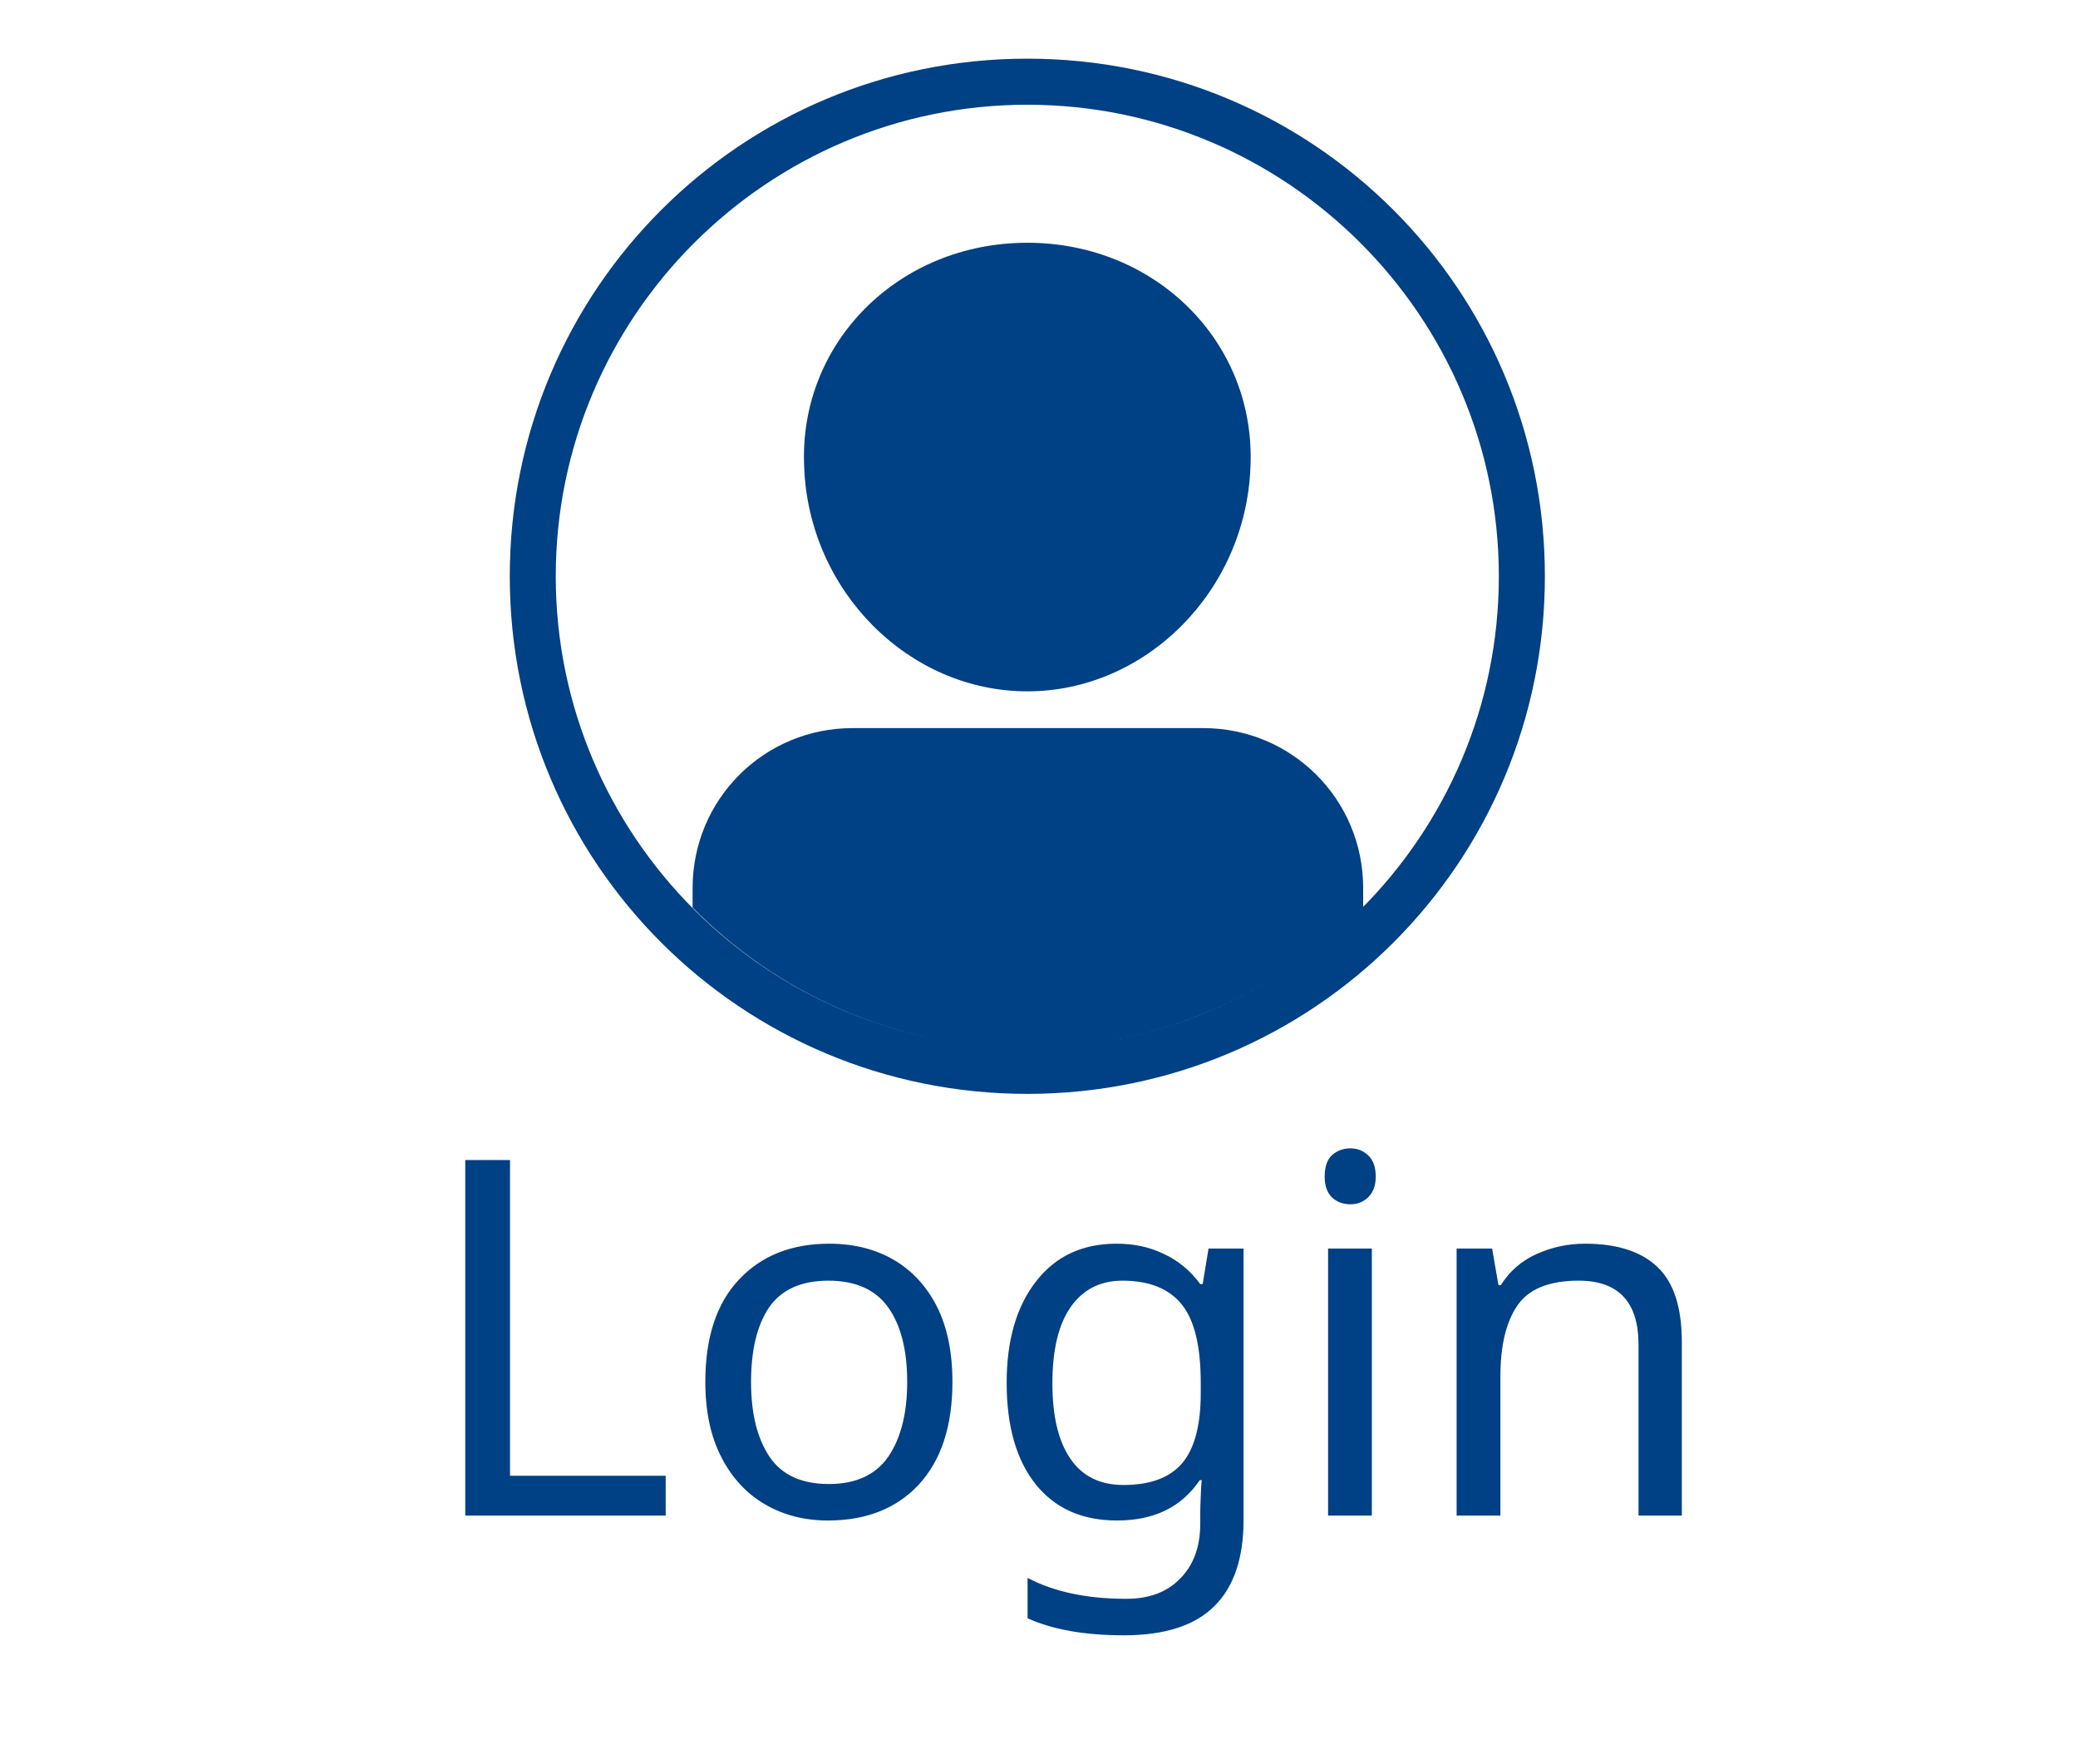
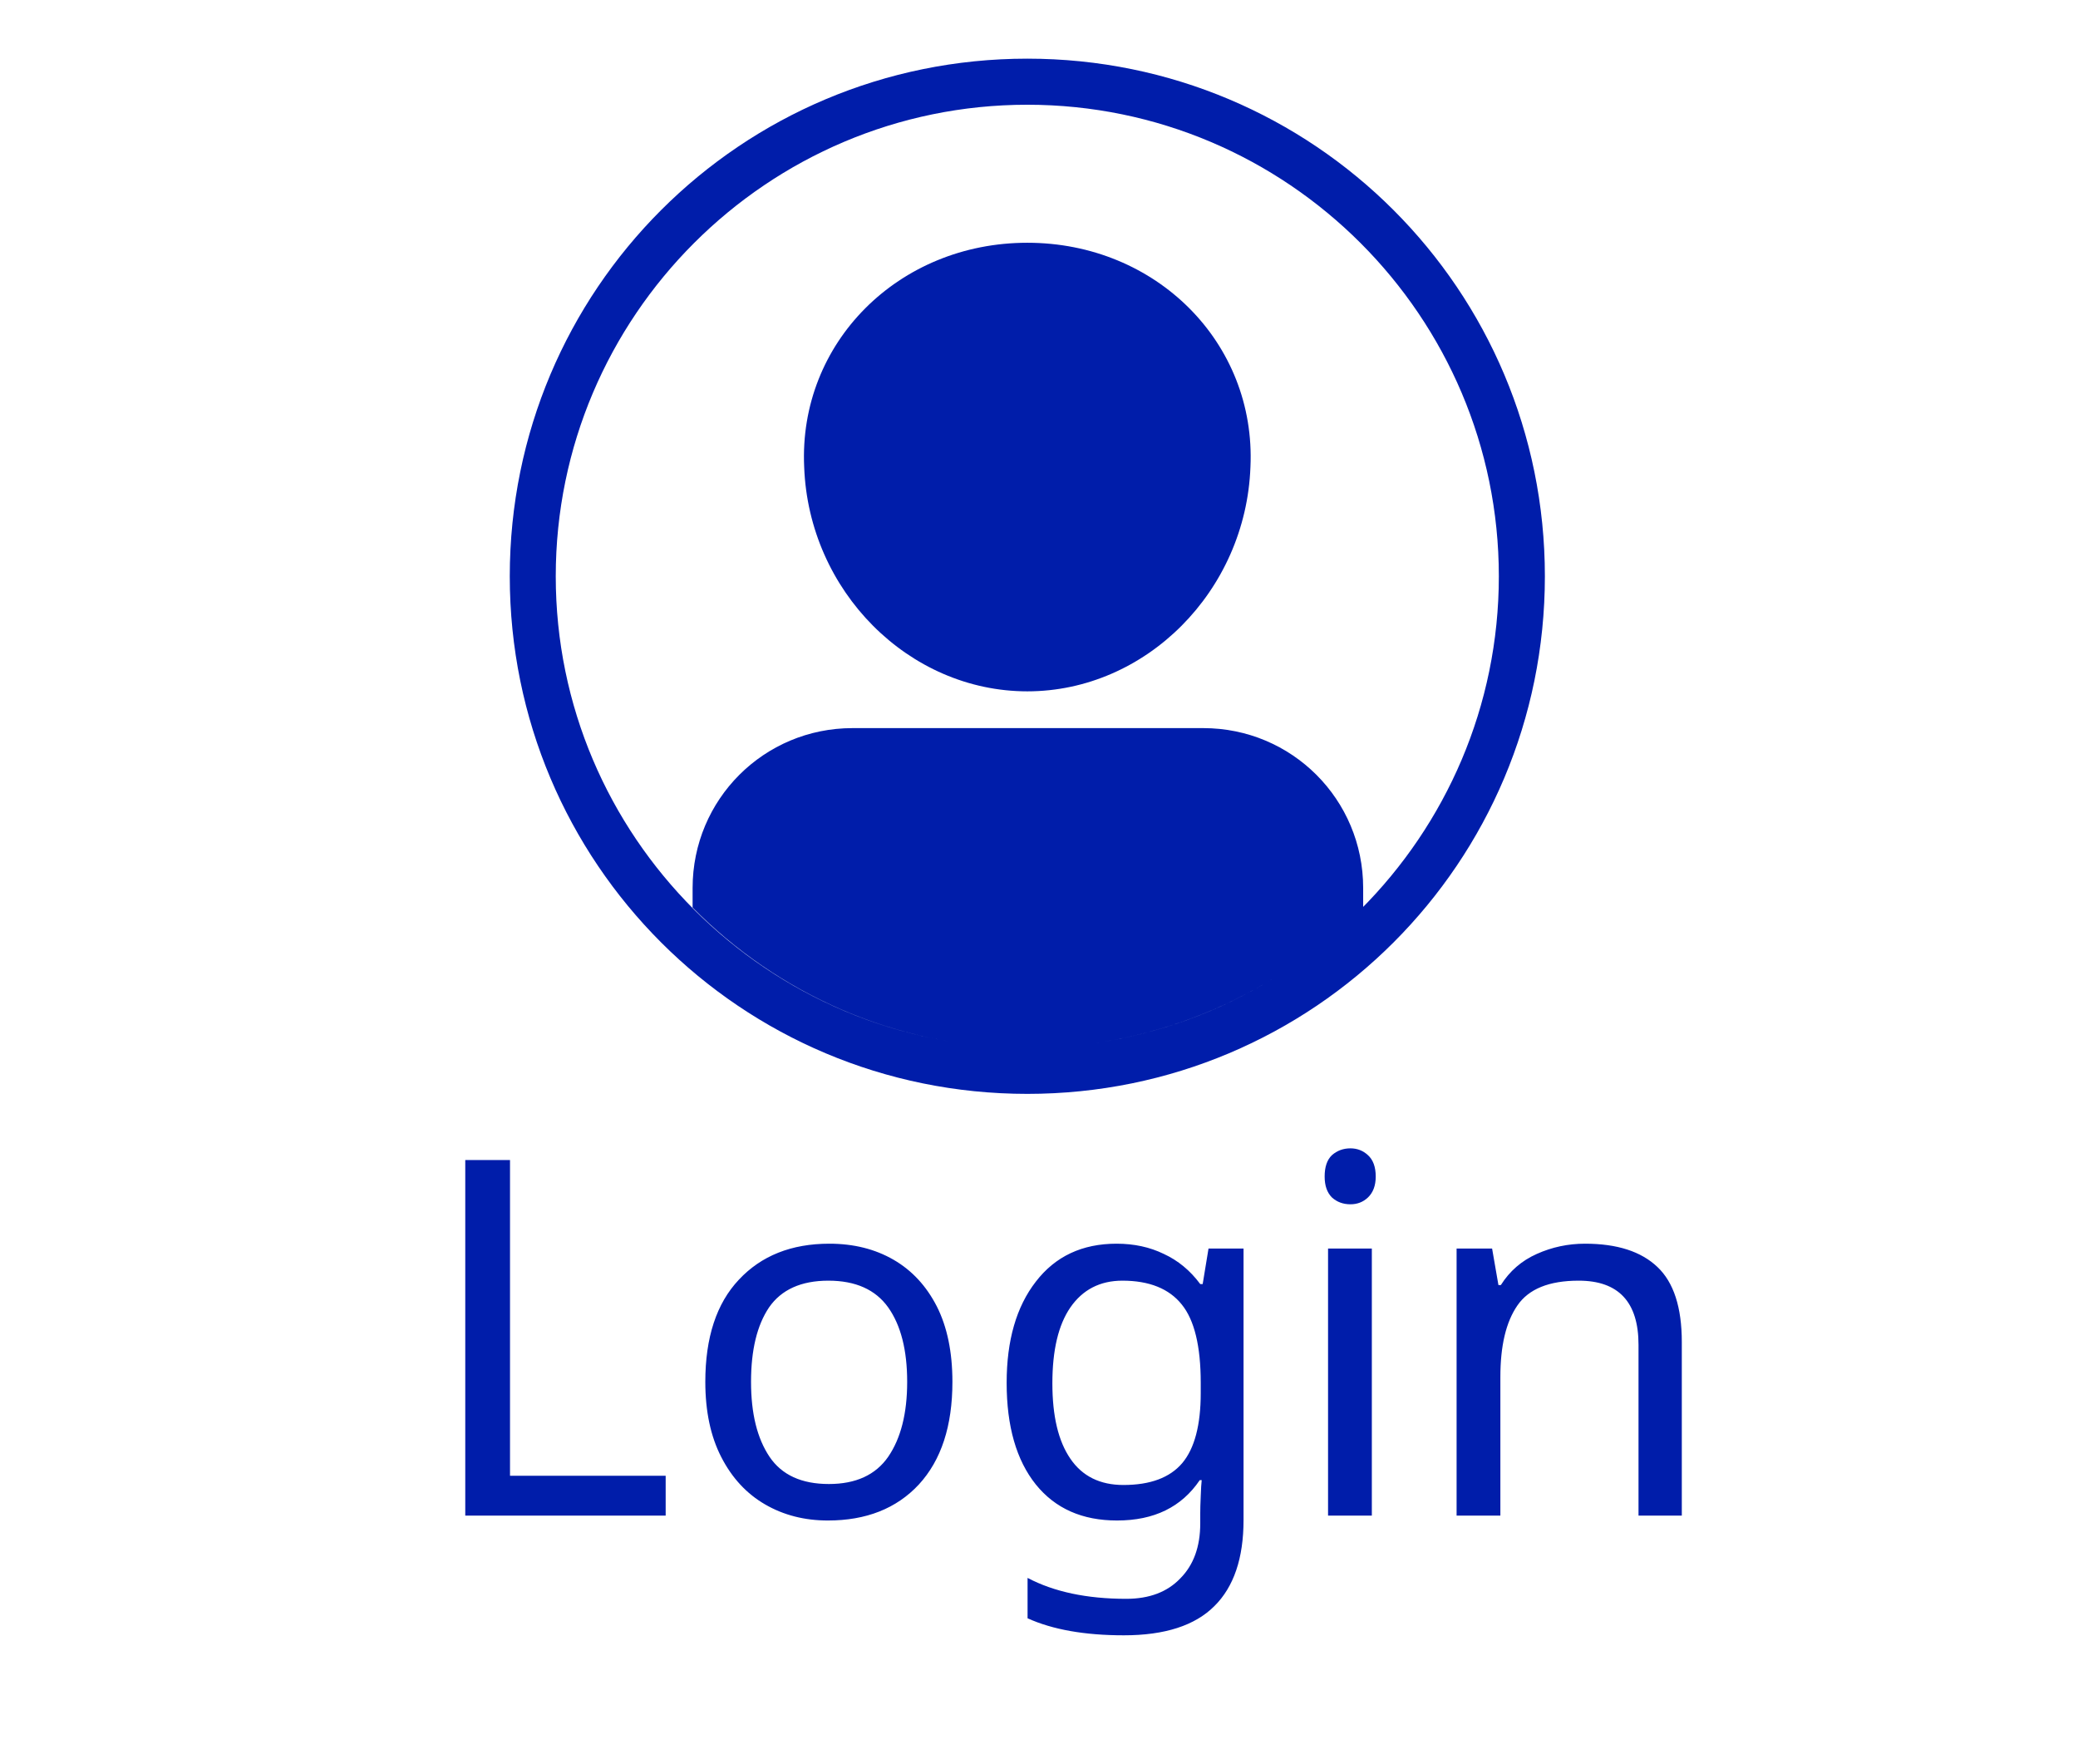
- <svg xmlns="http://www.w3.org/2000/svg" version="1.1" x="0px" y="0px" width="66.75px" height="56.635px" viewBox="-82.957 55.268 66.75 56.635" enable-background="new -82.957 55.268 66.75 56.635" xml:space="preserve">
+ <svg xmlns="http://www.w3.org/2000/svg" version="1.1" x="0px" y="0px" width="66.75px" height="56.635px" viewBox="45.043 84.768 66.75 56.635" enable-background="new 45.043 84.768 66.75 56.635" xml:space="preserve">
  <g id="Layer_1">
    <g>
-       <path fill="#004084" d="M-42.79,70.268c0.185-3.99-3.03-7.203-7.167-7.203c-4.139,0-7.353,3.213-7.168,7.203    c0.148,3.989,3.362,7.205,7.168,7.205C-46.152,77.473-42.938,74.257-42.79,70.268z M-39.169,84.417v-0.628    c0-2.844-2.291-5.135-5.136-5.135h-11.267c-2.846,0-5.137,2.291-5.137,5.135v0.629c2.734,2.771,6.54,4.508,10.752,4.508    C-45.746,88.925-41.939,87.191-39.169,84.417z M-49.957,88.925c-8.35,0-15.148-6.799-15.148-15.147    c0-8.35,6.799-15.146,15.148-15.146c8.35,0,15.146,6.797,15.146,15.146C-34.811,82.126-41.607,88.925-49.957,88.925z     M-49.957,90.402c9.199,0,16.625-7.426,16.625-16.625s-7.425-16.625-16.625-16.625s-16.625,7.426-16.625,16.625    S-59.156,90.402-49.957,90.402z" />
+       <path fill="#001DAA" d="M85.21,99.768c0.185-3.99-3.03-7.203-7.167-7.203c-4.139,0-7.354,3.213-7.168,7.203    c0.148,3.989,3.361,7.205,7.168,7.205C81.848,106.973,85.062,103.757,85.21,99.768z M88.831,113.917v-0.628    c0-2.844-2.291-5.135-5.136-5.135H72.428c-2.846,0-5.137,2.291-5.137,5.135v0.629c2.734,2.771,6.54,4.508,10.752,4.508    C82.254,118.425,86.061,116.691,88.831,113.917z M78.043,118.425c-8.35,0-15.148-6.799-15.148-15.147    c0-8.35,6.799-15.146,15.148-15.146s15.146,6.797,15.146,15.146C93.189,111.626,86.393,118.425,78.043,118.425z M78.043,119.902    c9.199,0,16.625-7.426,16.625-16.625s-7.425-16.625-16.625-16.625s-16.625,7.426-16.625,16.625S68.844,119.902,78.043,119.902z" />
      <g>
-         <rect x="-72.457" y="91.402" fill="none" width="46.5" height="15.5" />
-         <text transform="matrix(1 0 0 1 -69.5581 103.9482)" fill="#004084" font-family="'PlayfairDisplay-Regular'" font-size="16">Login</text>
+         <rect x="55.543" y="120.902" fill="none" width="46.5" height="15.5" />
+         <text transform="matrix(1 0 0 1 58.4414 133.4482)" fill="#001DAA" font-family="'Roboto-Regular'" font-size="16">Login</text>
      </g>
    </g>
  </g>
  <g id="nyt_x5F_exporter_x5F_info" display="none">
</g>
</svg>
